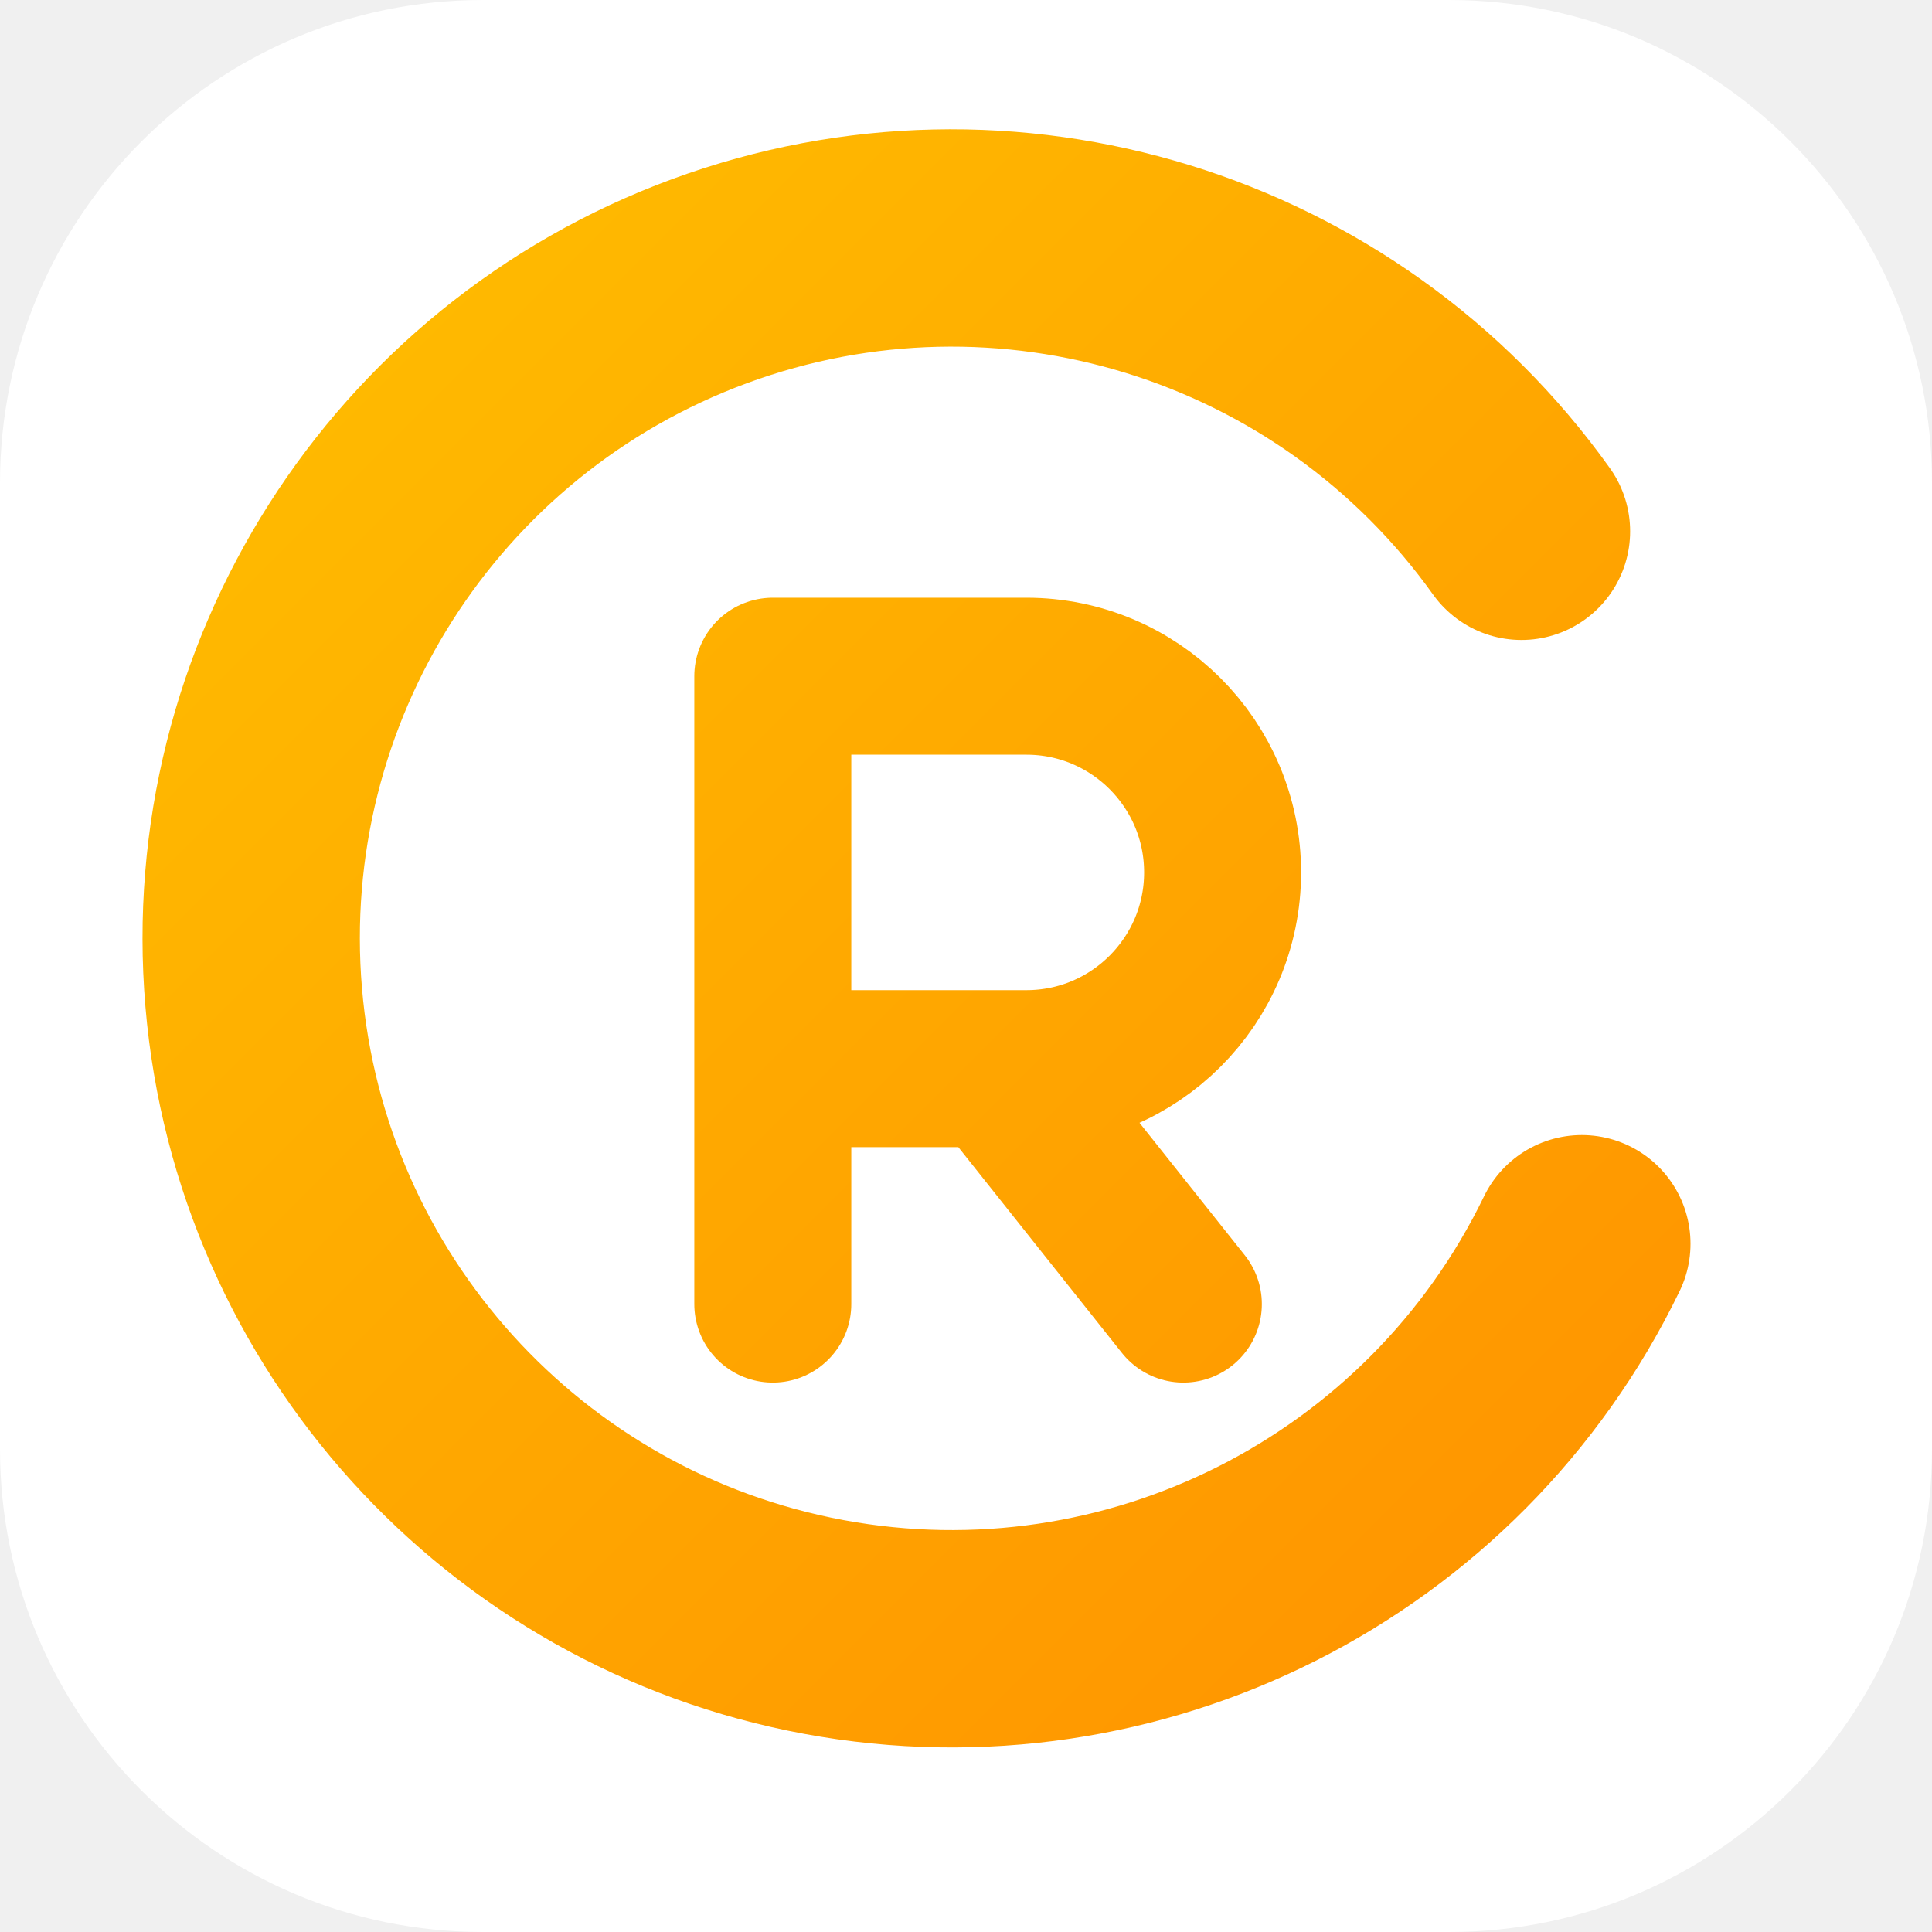
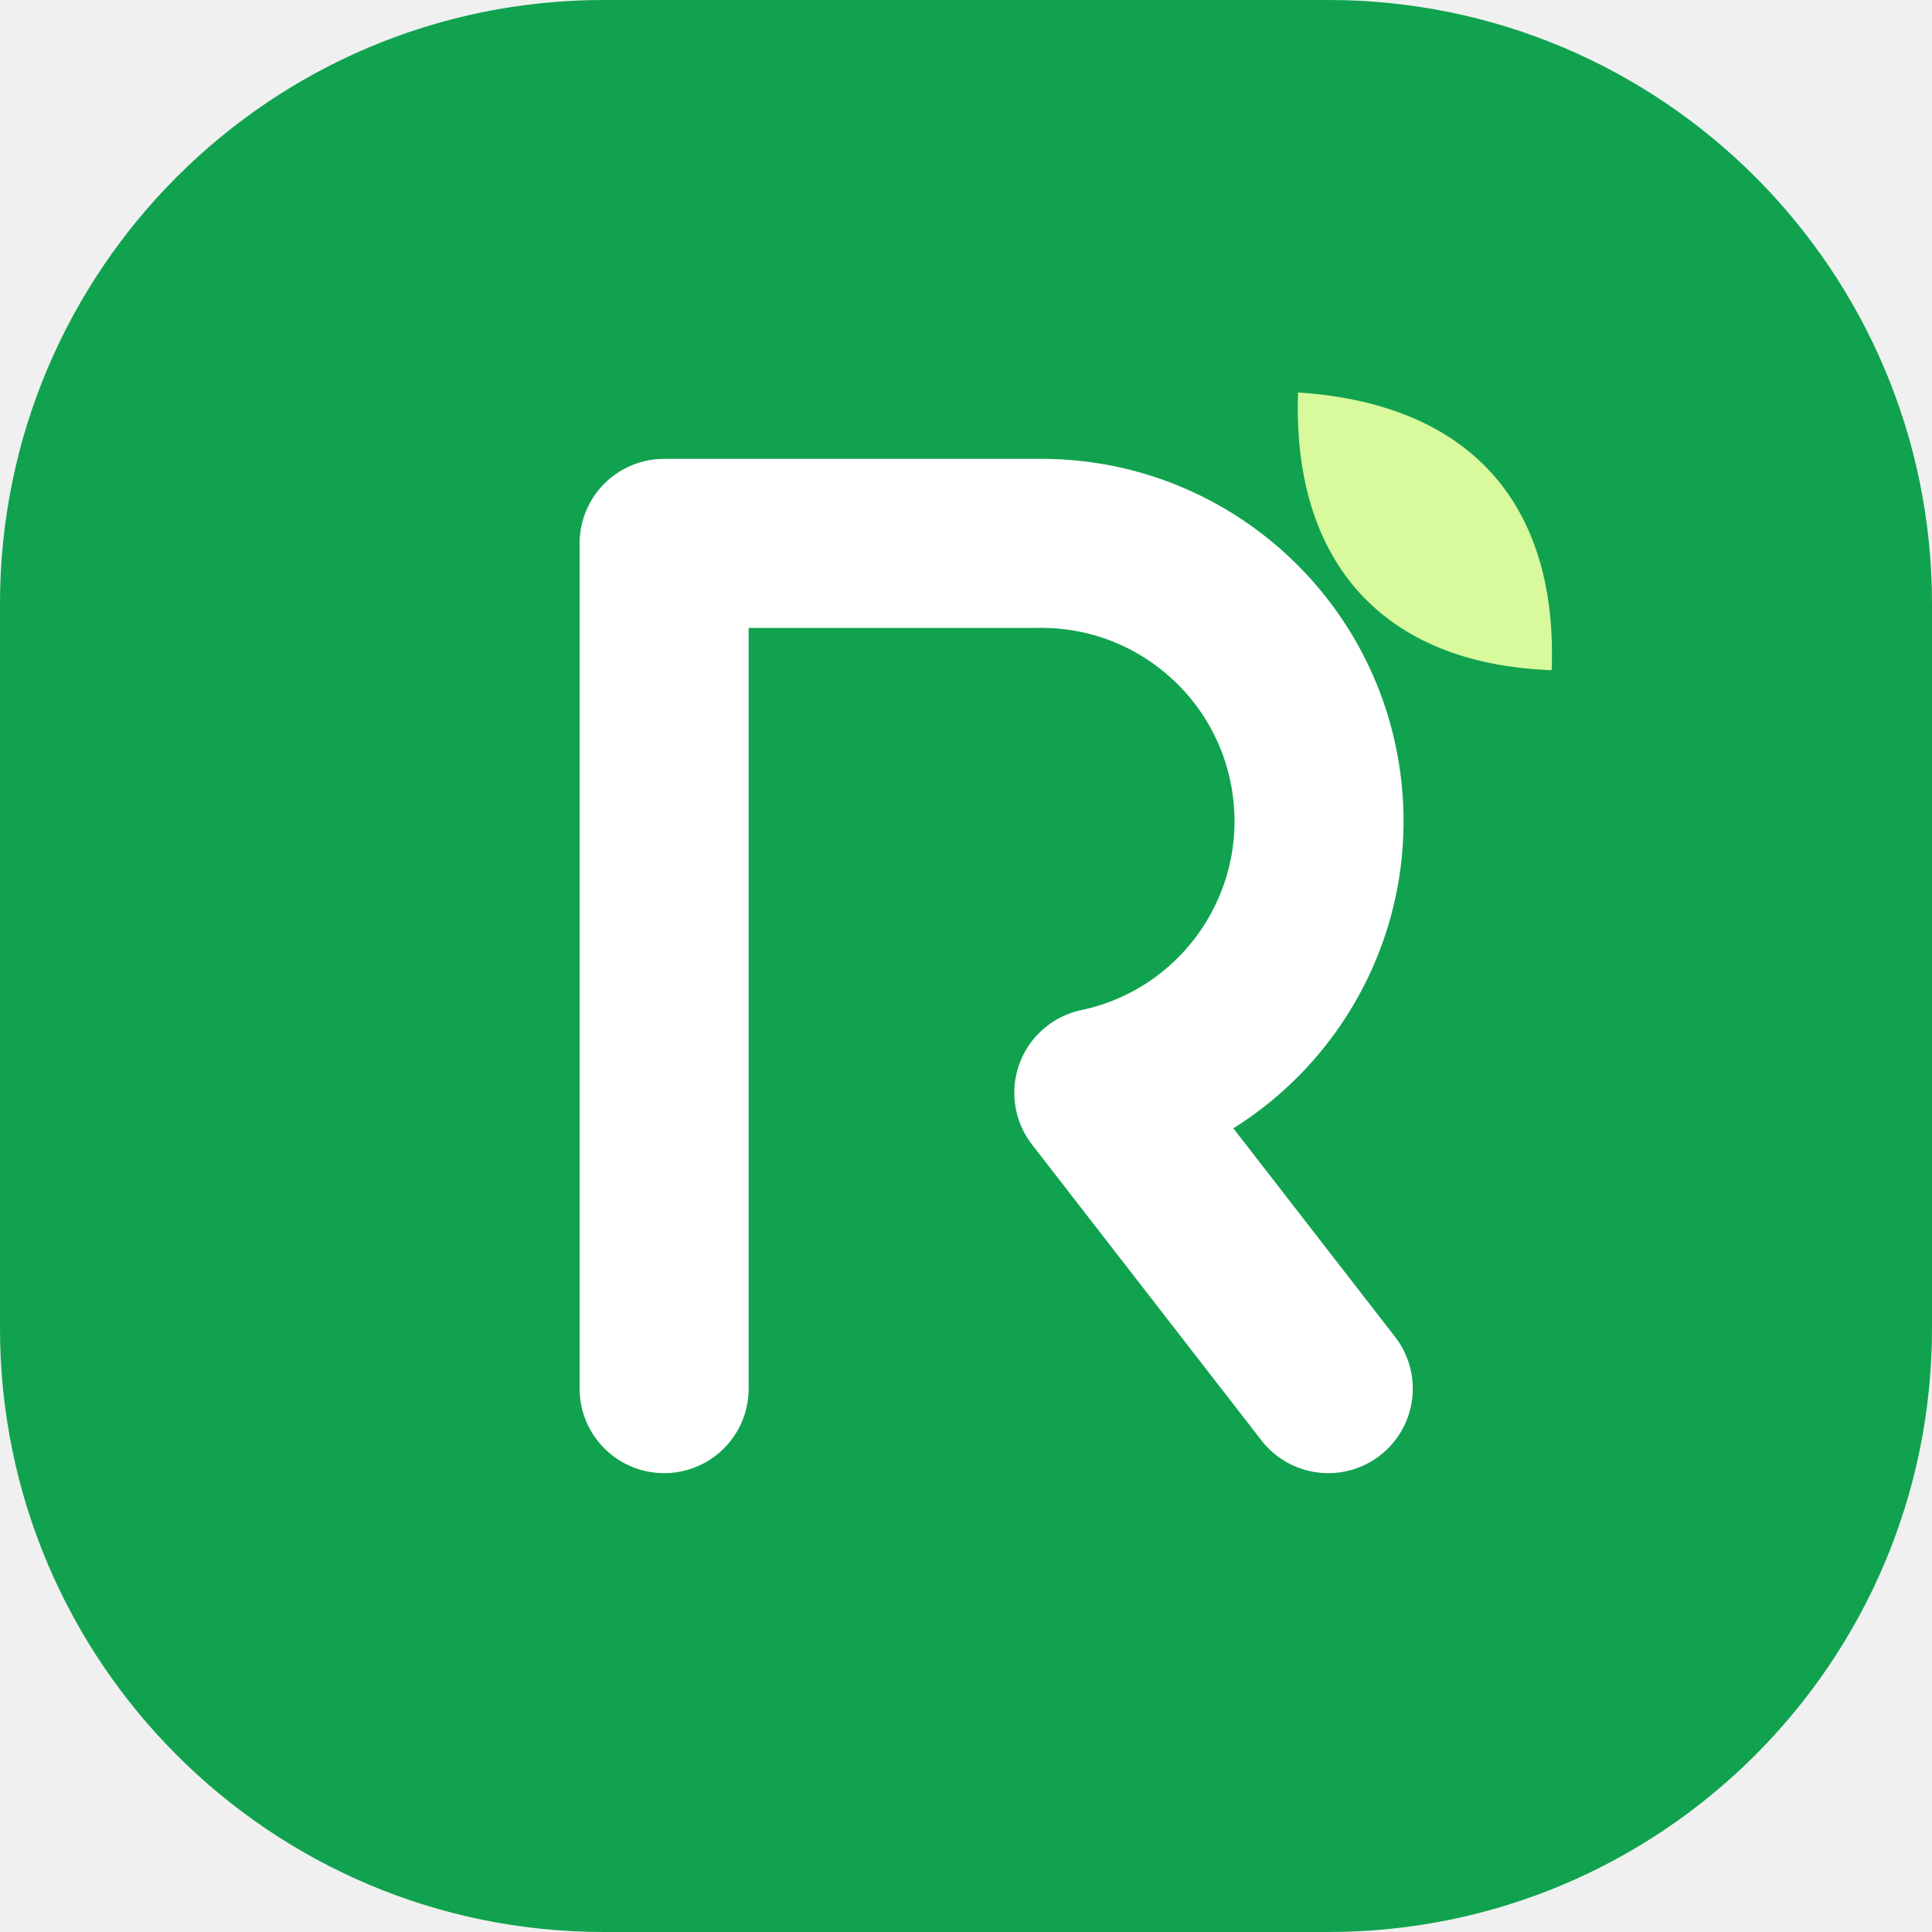
- <svg xmlns="http://www.w3.org/2000/svg" viewBox="0 0 32 32" fill="none">
-   <defs>
-     <linearGradient id="g" x1="0" y1="0" x2="32" y2="32" gradientUnits="userSpaceOnUse">
-       <stop offset="0" stop-color="#ffc400" />
-       <stop offset="1" stop-color="#ff8a00" />
-     </linearGradient>
-   </defs>
-   <rect width="32" height="32" rx="8" fill="#ffffff" />
-   <path d="M26.2 20.6A11.6 11.6 0 1 1 25.2 8.8" stroke="url(#g)" stroke-width="3.6" stroke-linecap="round" />
-   <path d="M12.8 21.6V11.2h4.2a3.25 3.25 0 0 1 0 6.5h-4.2M16.5 17.7l3.1 3.9" stroke="url(#g)" stroke-width="2.6" stroke-linecap="round" stroke-linejoin="round" />
+ <svg xmlns="http://www.w3.org/2000/svg" viewBox="0 0 32 32">
+   <rect width="32" height="32" rx="10" fill="#11a24f" />
+   <path d="M11 23V9h6.2a4.6 4.6 0 0 1 1 9.1L22 23" fill="none" stroke="#fff" stroke-width="2.8" stroke-linecap="round" stroke-linejoin="round" />
+   <path d="M21.5 6.5c3 .2 4.3 2 4.2 4.6-2.8-.1-4.3-1.8-4.2-4.6z" fill="#d9f99d" />
</svg>
